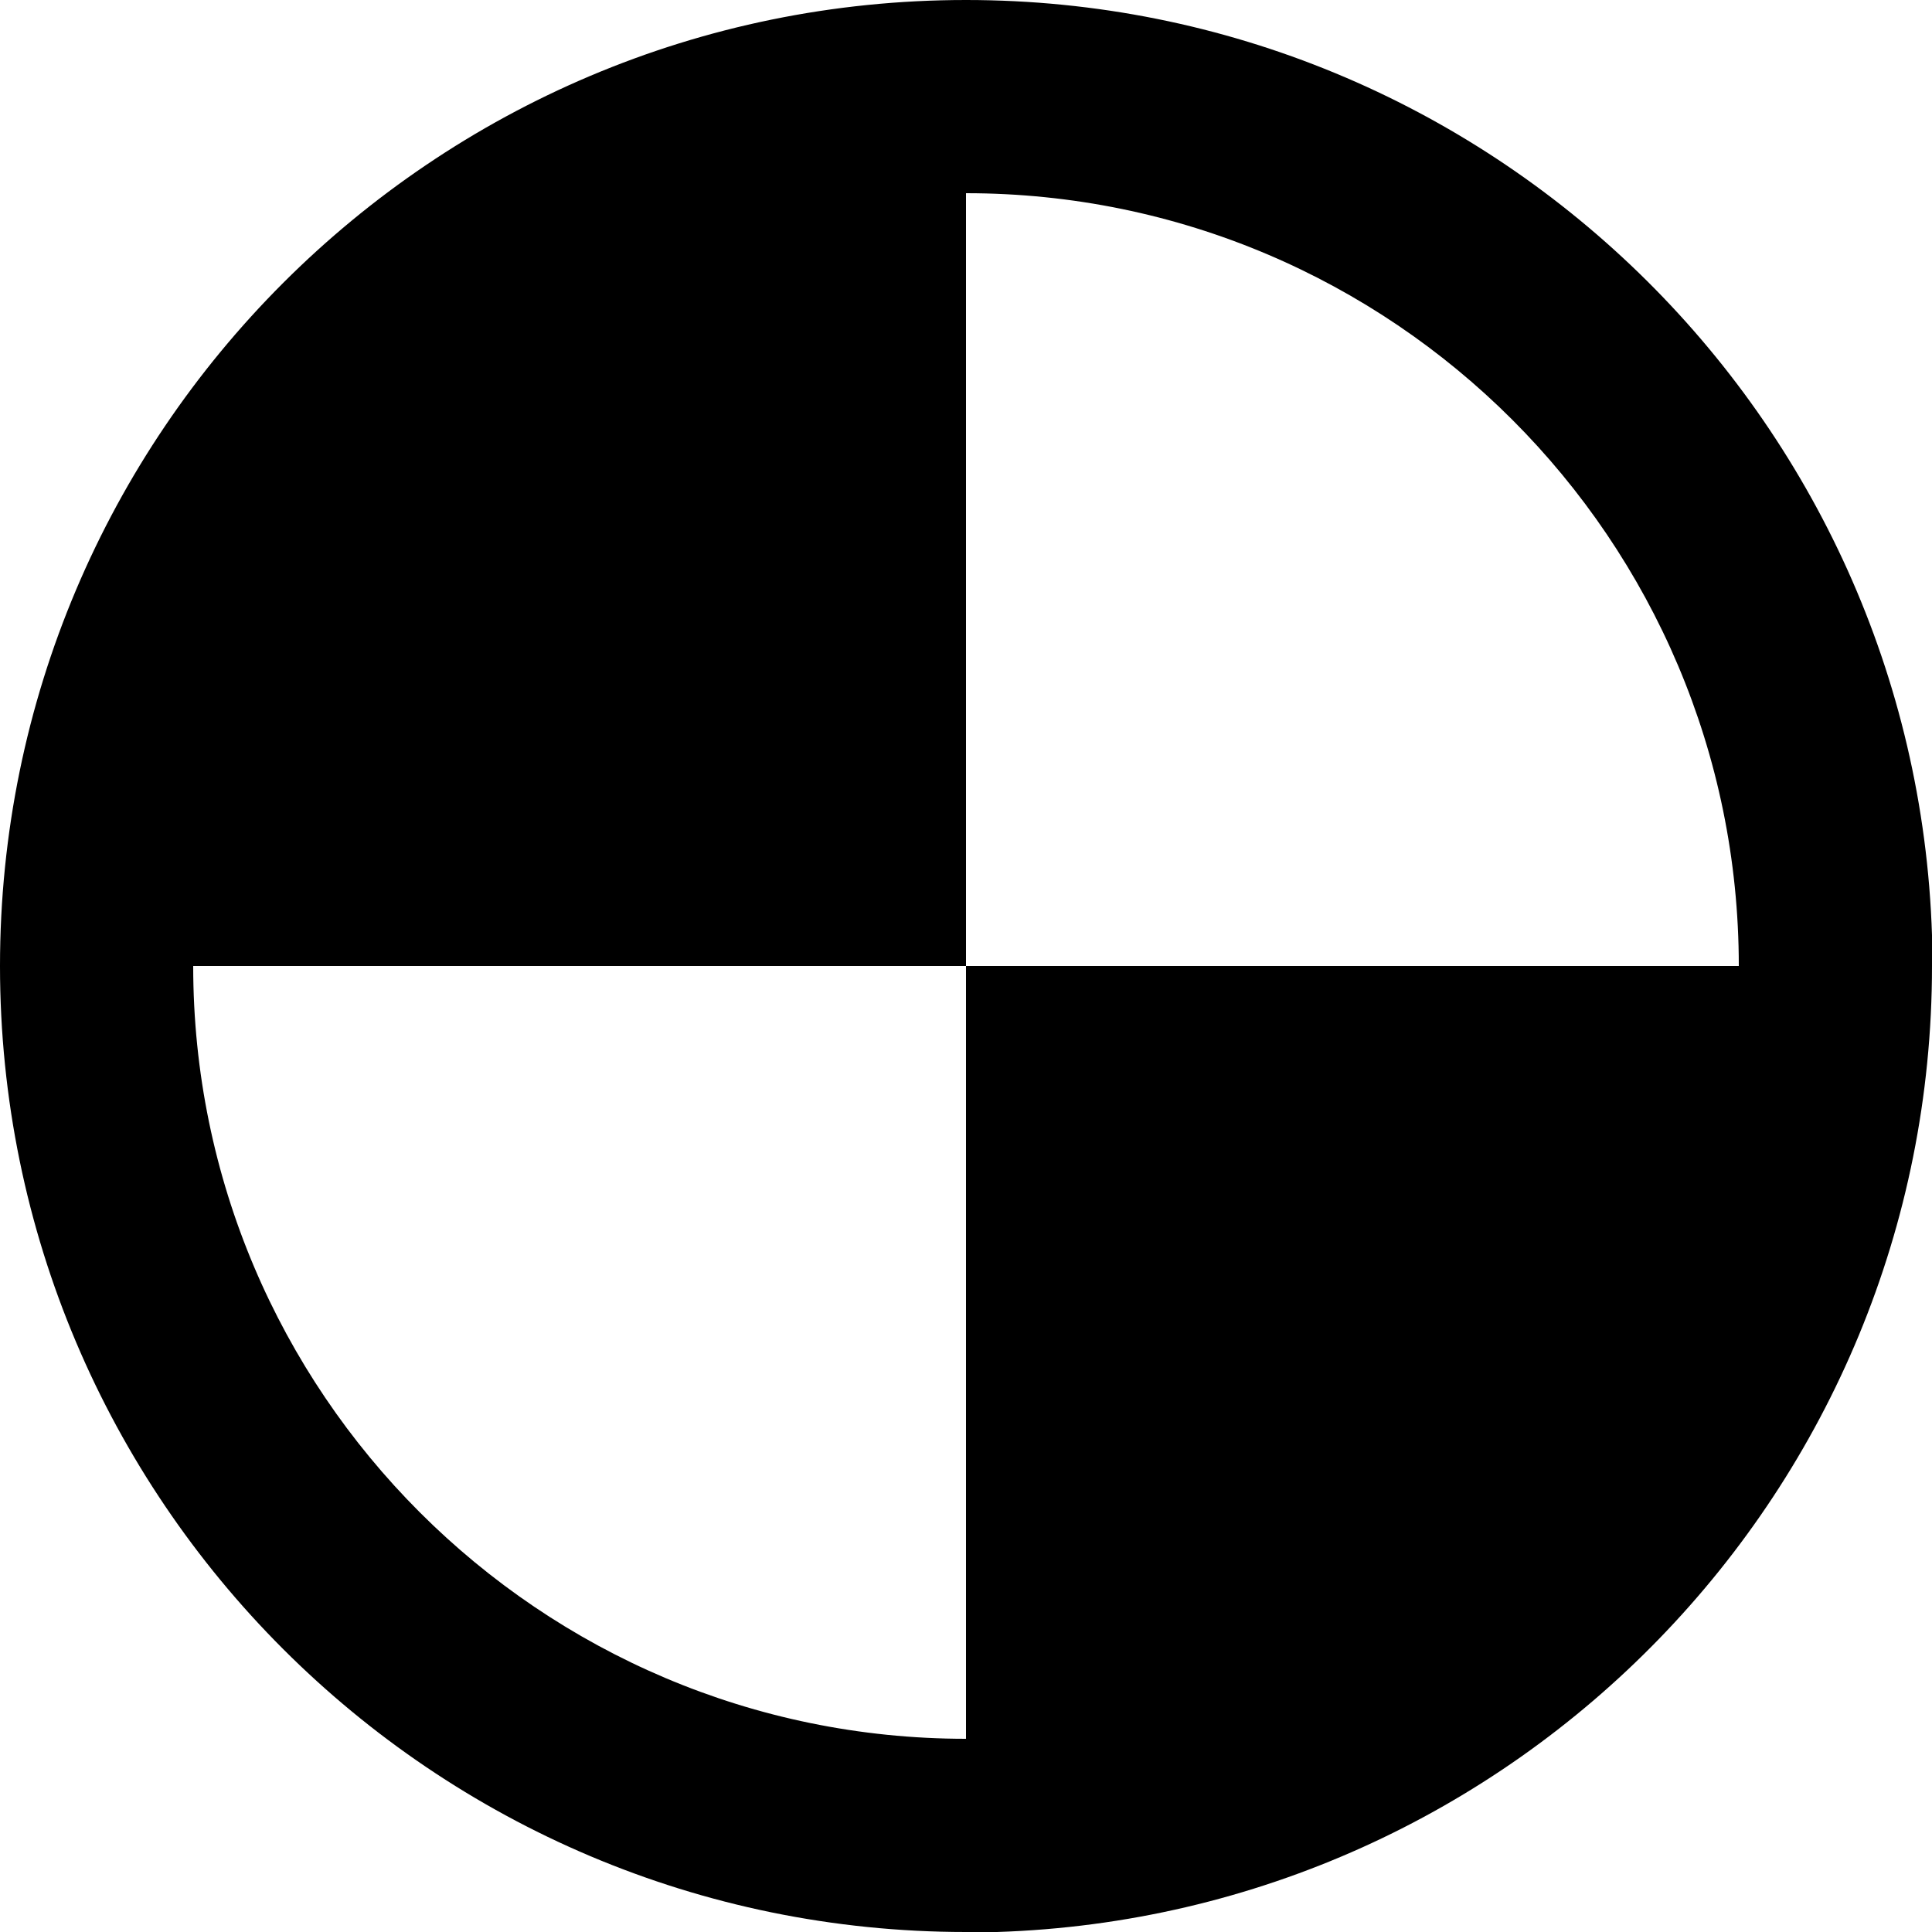
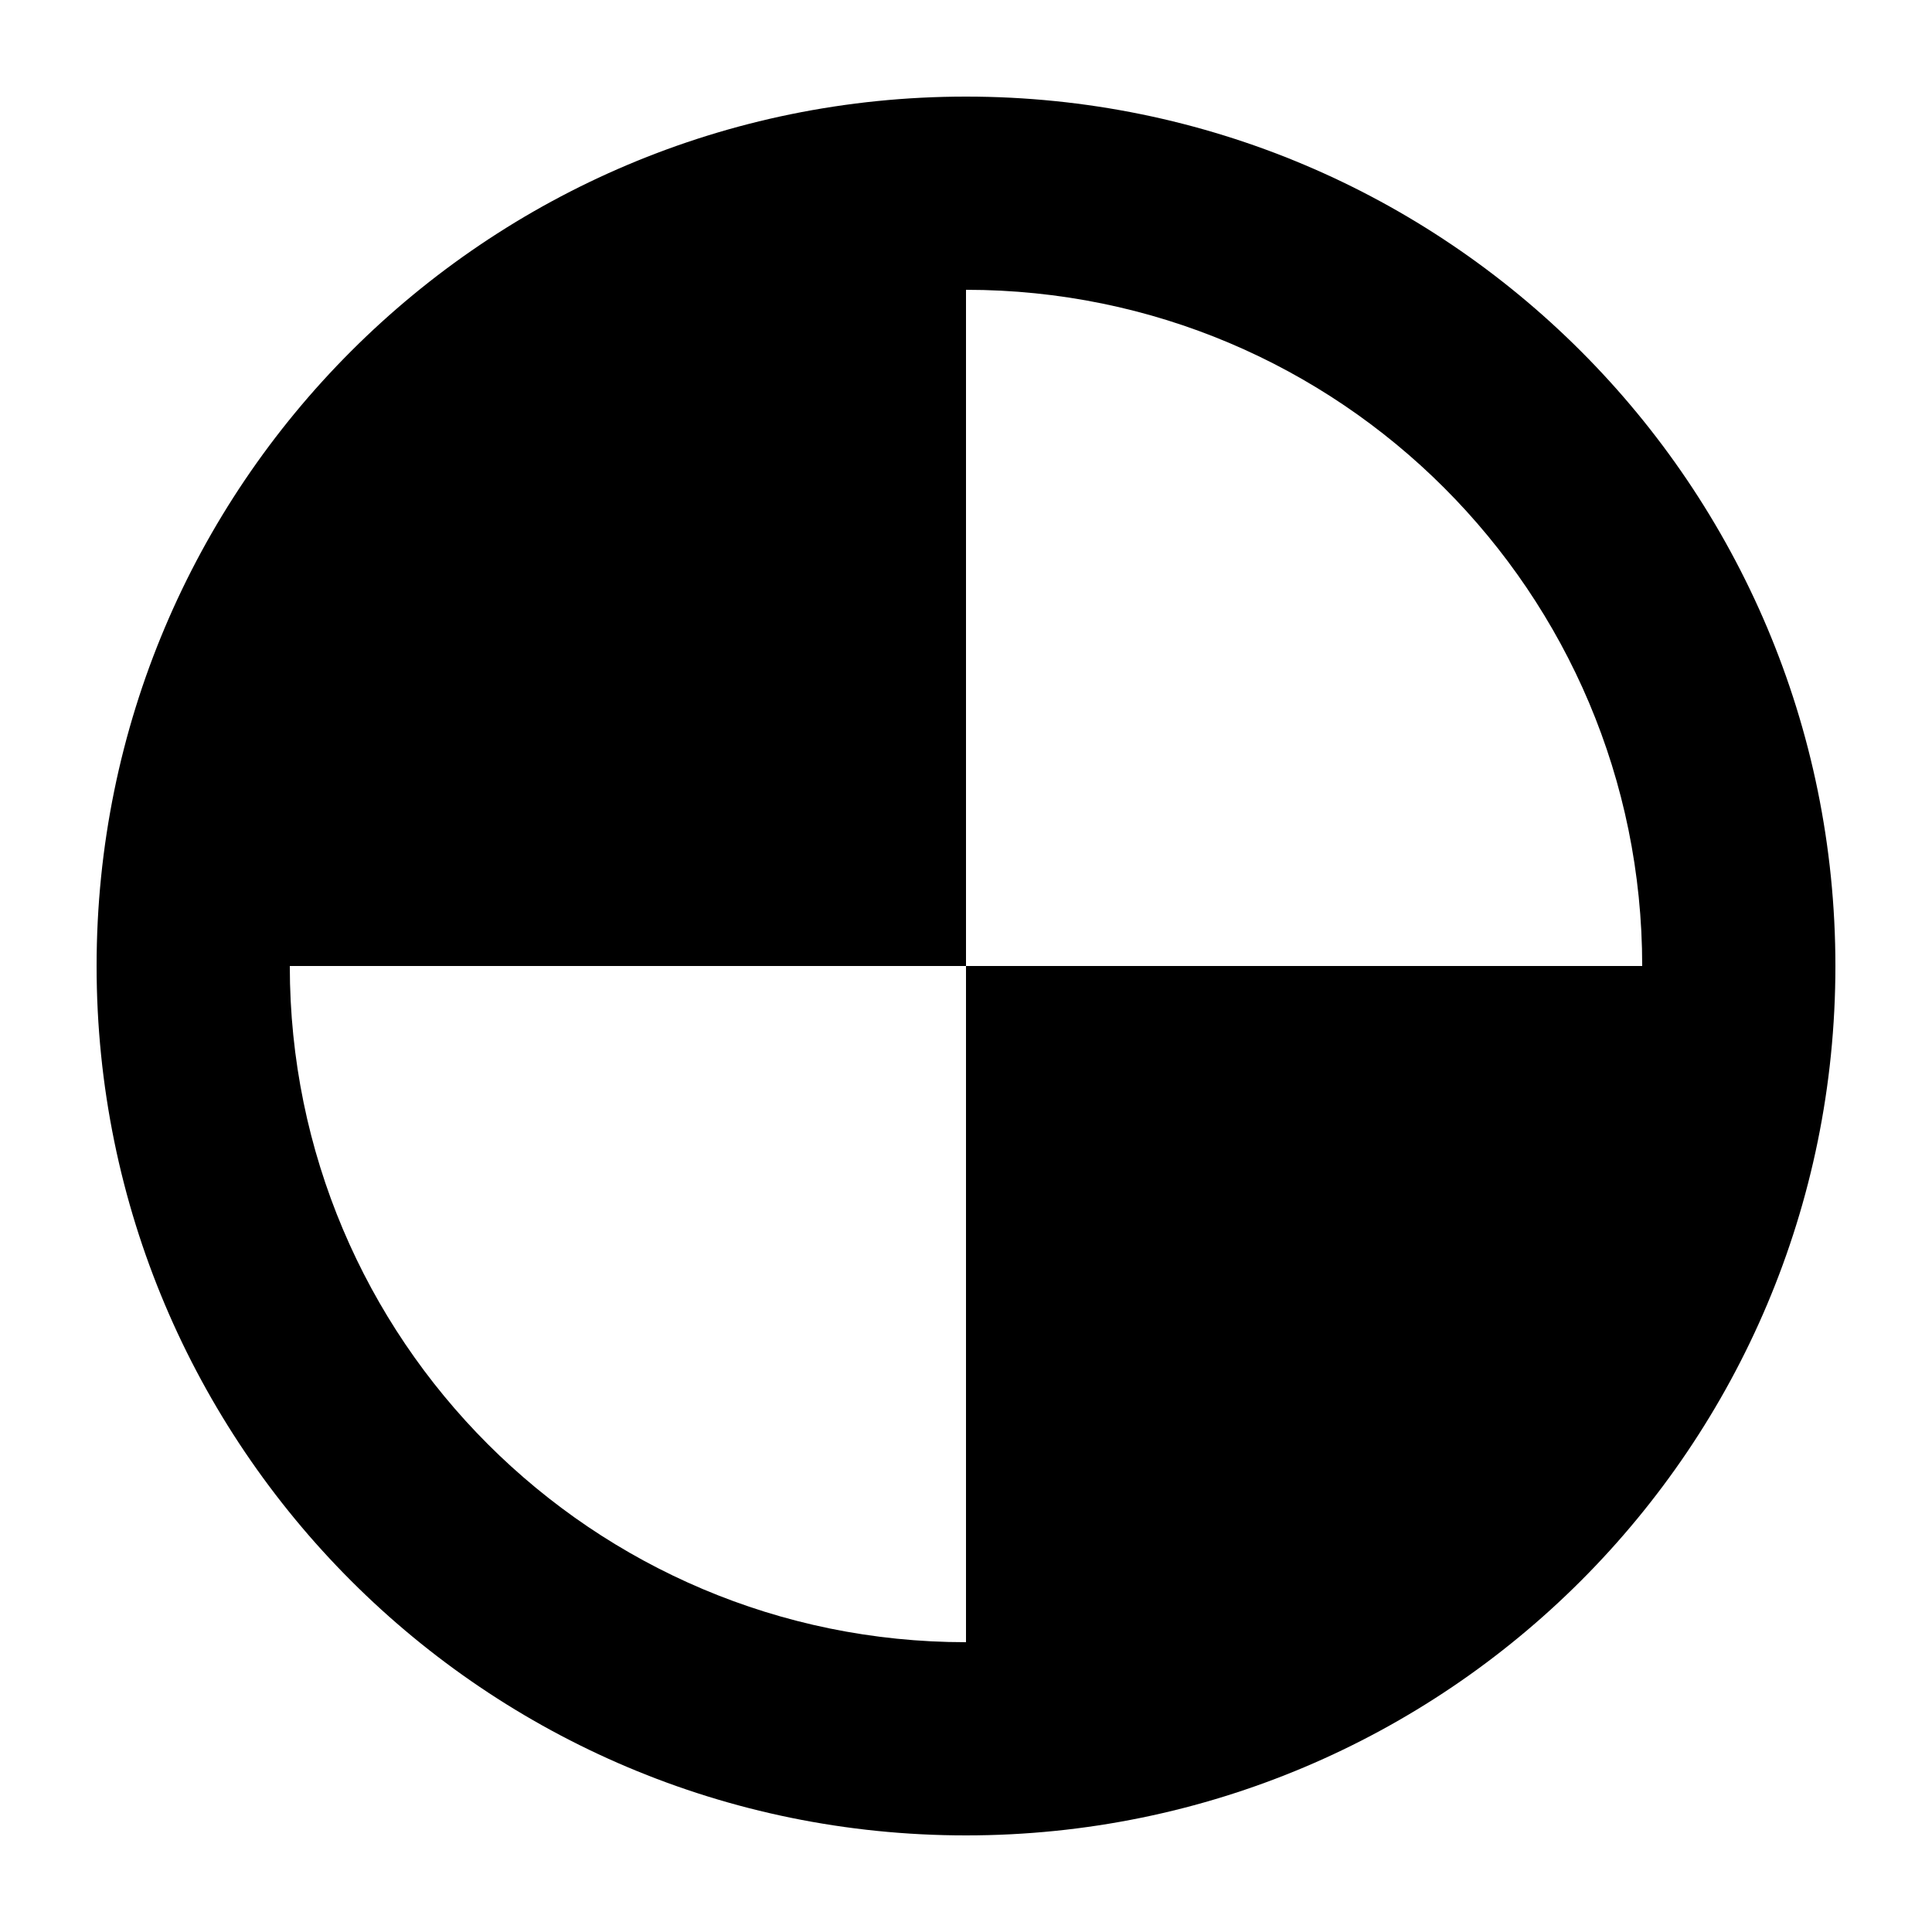
<svg xmlns="http://www.w3.org/2000/svg" viewBox="0 0 15 15">
-   <path d="M7.5 0C11.56 0 14.87 3.23 15 7.26L15 7.5C15 11.56 11.77 14.87 7.74 15L7.5 15C3.36 15 0 11.64 0 7.5C0 3.36 3.36 0 7.5 0ZM7.5 1.5L7.5 7.5L1.5 7.5C1.5 10.81 4.19 13.5 7.5 13.5L7.5 7.5L13.5 7.5C13.5 4.19 10.81 1.5 7.5 1.5Z" />
+   <path d="M7.5 0.75C11.23 0.75 14.25 3.77 14.25 7.5C14.25 11.23 11.23 14.25 7.5 14.25C3.77 14.25 0.75 11.23 0.75 7.5C0.75 3.77 3.77 0.75 7.5 0.75ZM7.5 2.25L7.5 7.5L2.25 7.5C2.25 10.4 4.6 12.75 7.5 12.75L7.5 7.5L12.75 7.5C12.75 4.6 10.4 2.25 7.5 2.25Z" />
</svg>
